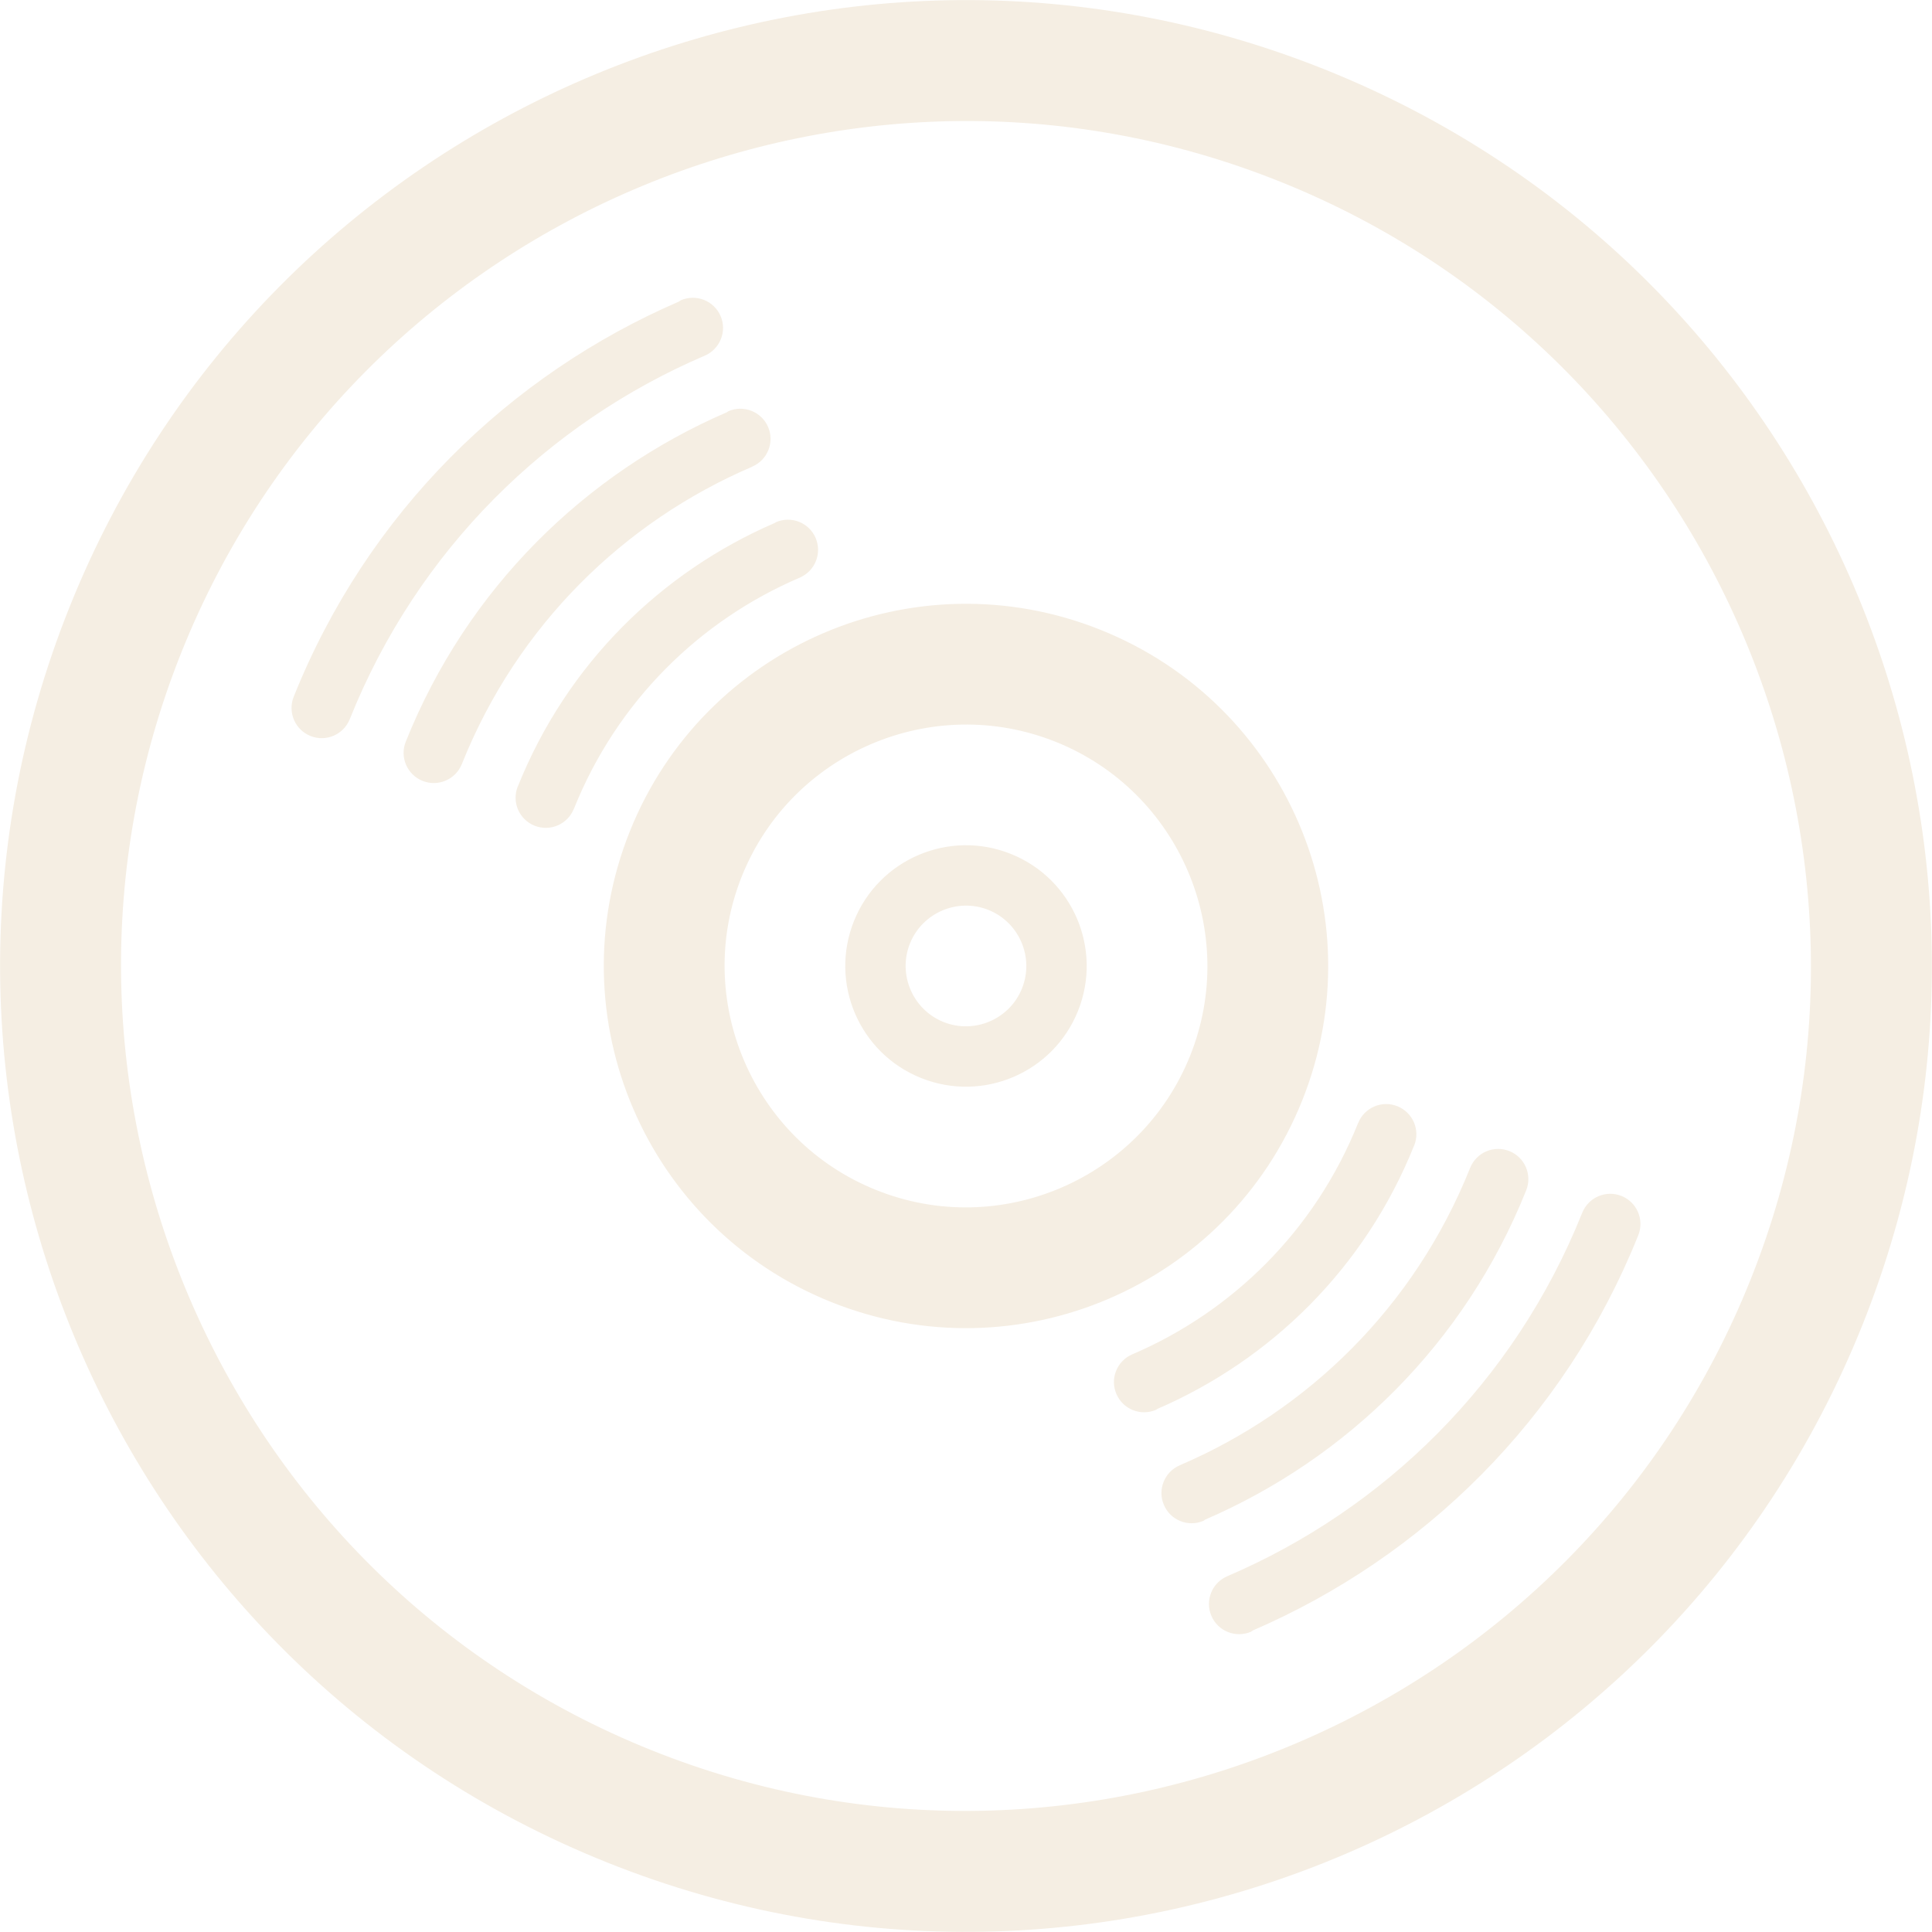
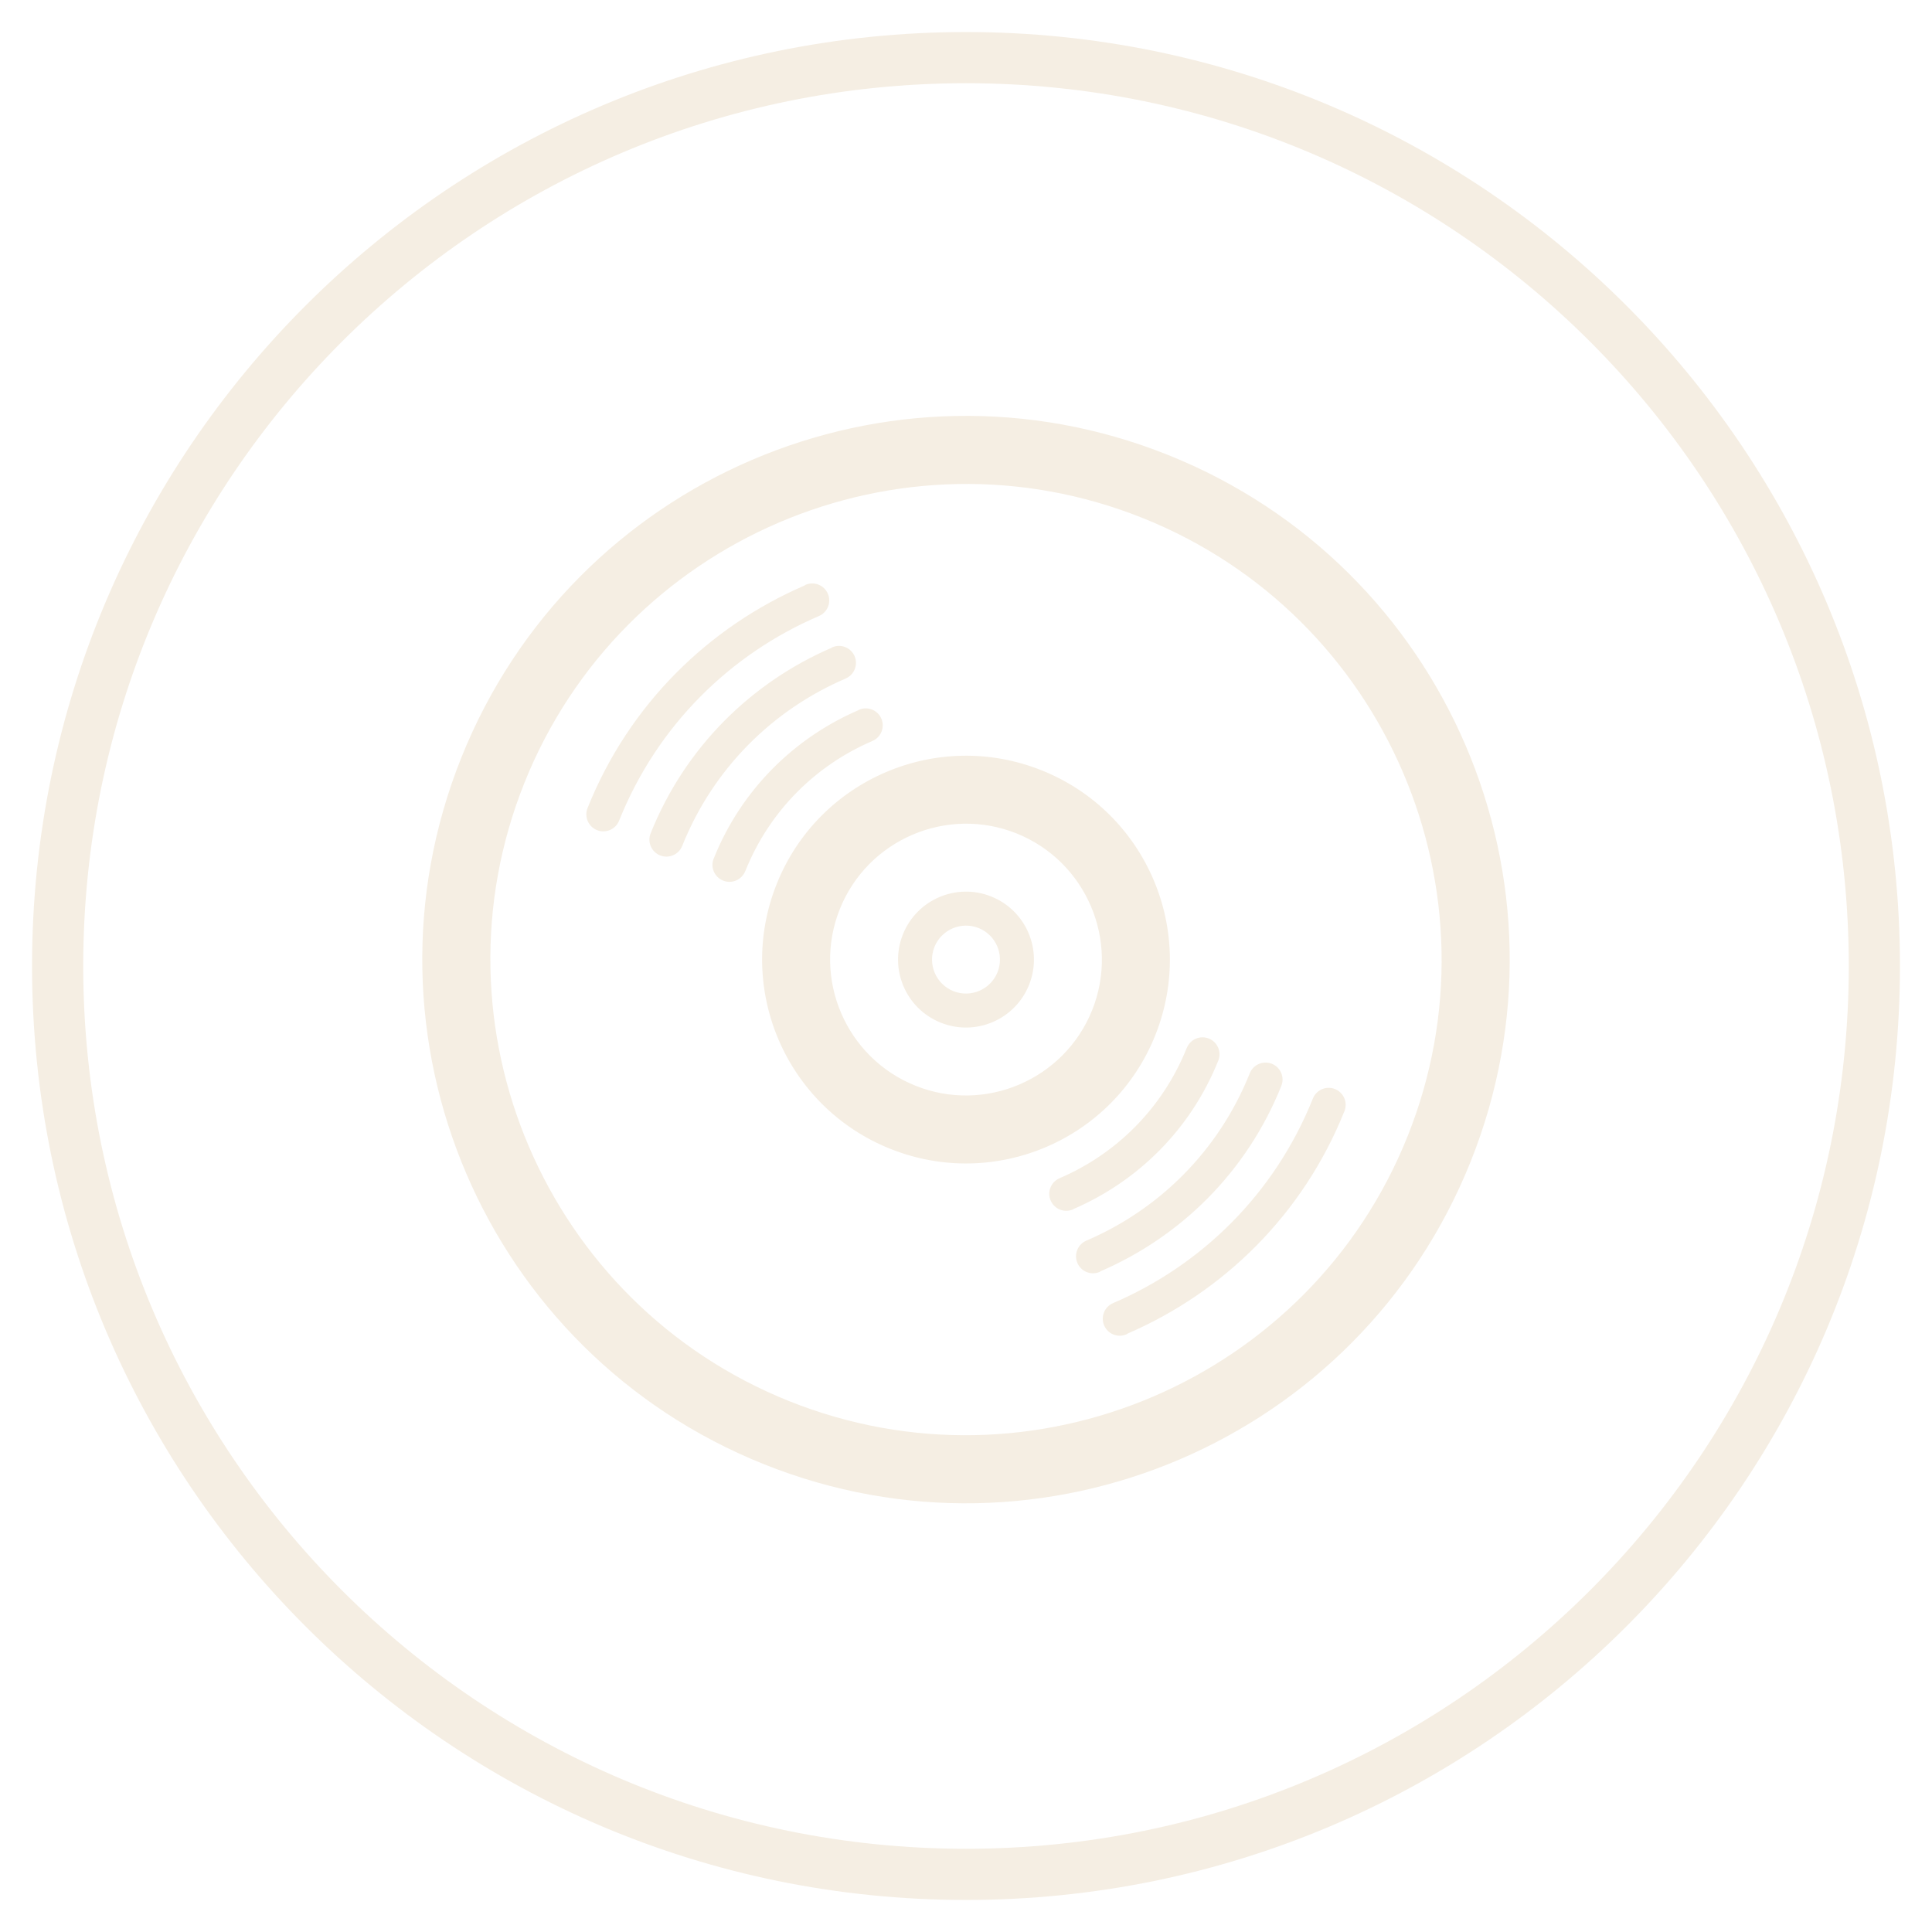
- <svg xmlns="http://www.w3.org/2000/svg" width="170" height="170">
-   <path fill-rule="evenodd" fill="#F5EEE3" d="M163.879 116.586c-17.446 43.563-66.903 64.738-110.466 47.292C9.85 146.437-11.328 96.977 6.121 53.409c17.443-43.563 66.9-64.732 110.463-47.292 43.564 17.446 64.741 66.901 47.295 110.469zM112.635 15.981C74.577.734 31.219 19.306 15.977 57.361c-15.236 38.061 3.327 81.416 41.385 96.658 38.056 15.237 81.416-3.324 96.658-41.385 15.237-38.055-3.324-81.416-41.385-96.653zM110.25 143.46c-.062.032-.106.089-.171.12-1.349.575-2.907-.042-3.486-1.395-.578-1.349.047-2.91 1.39-3.486 13.743-5.886 25.246-17.01 31.241-31.987.545-1.359 2.093-2.023 3.451-1.478 1.362.544 2.026 2.09 1.481 3.453-6.503 16.238-18.988 28.332-33.906 34.773zm-4.209-9.745c-.059.032-.088.079-.143.104-1.348.576-2.909-.046-3.484-1.395-.581-1.348.046-2.909 1.395-3.49h-.006c11.249-4.813 20.657-13.914 25.557-26.169.55-1.364 2.091-2.022 3.454-1.478 1.359.544 2.025 2.09 1.478 3.454-5.419 13.536-15.822 23.607-28.251 28.974zm18.393-32.926c-4.336 10.829-12.657 18.888-22.604 23.188-.041.015-.065.056-.114.077-1.346.575-2.907-.047-3.485-1.401-.578-1.343.05-2.903 1.393-3.479 8.746-3.744 16.061-10.823 19.88-20.36l.005.004c.543-1.364 2.09-2.027 3.452-1.478 1.359.545 2.022 2.091 1.478 3.449h-.005zm-51.281 13.785c-16.33-6.54-24.275-25.085-17.733-41.422 6.539-16.331 25.088-24.276 41.424-17.73 16.336 6.539 24.276 25.084 17.736 41.421-6.542 16.336-25.088 24.276-41.427 17.731zm19.742-49.299c-10.876-4.351-23.263.954-27.617 11.824-4.35 10.87.952 23.265 11.828 27.616 10.869 4.362 23.259-.949 27.616-11.819 4.35-10.87-.949-23.265-11.827-27.621zM81.047 94.856c-5.441-2.178-8.088-8.36-5.907-13.805 2.181-5.445 8.365-8.096 13.81-5.912 5.446 2.183 8.088 8.365 5.907 13.81-2.178 5.441-8.362 8.091-13.81 5.907zm5.928-14.79c-2.718-1.084-5.816.238-6.908 2.956-1.084 2.722.238 5.813 2.956 6.907 2.717 1.084 5.814-.238 6.905-2.956 1.087-2.722-.238-5.818-2.953-6.907zm-16.601-29.24C61.63 54.565 54.31 61.65 50.496 71.177h-.006c-.544 1.358-2.089 2.022-3.453 1.478-1.362-.545-2.023-2.085-1.479-3.449h.006c4.335-10.824 12.656-18.888 22.604-23.187.038-.016.064-.057.113-.072 1.349-.581 2.907.036 3.488 1.389.576 1.354-.049 2.91-1.395 3.49zm-4.182-9.77v.01c-11.241 4.808-20.654 13.915-25.555 26.169-.55 1.364-2.093 2.018-3.454 1.478-1.359-.549-2.027-2.09-1.478-3.453 5.42-13.531 15.823-23.613 28.254-28.986.057-.02.088-.073.14-.093 1.348-.581 2.909.047 3.488 1.389.578 1.354-.05 2.91-1.395 3.486zm-4.178-9.76c-13.746 5.886-25.243 17.01-31.239 31.987-.547 1.364-2.092 2.023-3.451 1.479-1.364-.545-2.027-2.091-1.478-3.46 6.503-16.237 18.986-28.326 33.907-34.772.057-.031.104-.089.166-.114 1.348-.576 2.907.046 3.488 1.395.578 1.348-.05 2.904-1.393 3.485z" />
+ <svg xmlns="http://www.w3.org/2000/svg" width="302px" height="302px">
+   <path fill-rule="evenodd" stroke-width="8px" stroke="rgb(245, 238, 227)" fill-opacity="0" fill="rgb(212, 82, 68)" d="M151.000,9.009 C229.420,9.009 292.991,72.580 292.991,151.000 C292.991,229.420 229.420,292.991 151.000,292.991 C72.581,292.991 9.009,229.420 9.009,151.000 C9.009,72.580 72.581,9.009 151.000,9.009 Z" />
+   <path fill-rule="evenodd" fill="rgb(245, 238, 227)" d="M229.879,181.586 C212.433,225.149 162.976,246.324 119.413,228.878 C75.850,211.437 54.672,161.977 72.121,118.409 C89.564,74.846 139.021,53.677 182.584,71.117 C226.148,88.563 247.325,138.018 229.879,181.586 ZM178.635,80.981 C140.577,65.734 97.219,84.306 81.977,122.361 C66.741,160.422 85.304,203.777 123.362,219.019 C161.418,234.256 204.778,215.695 220.020,177.634 C235.257,139.579 216.696,96.218 178.635,80.981 ZM176.250,208.460 C176.188,208.492 176.144,208.549 176.079,208.580 C174.730,209.155 173.172,208.538 172.593,207.185 C172.015,205.836 172.640,204.275 173.983,203.699 C187.726,197.813 199.229,186.689 205.224,171.712 C205.769,170.353 207.317,169.689 208.675,170.234 C210.037,170.778 210.701,172.324 210.156,173.687 C203.653,189.925 191.168,202.019 176.250,208.460 ZM172.041,198.715 C171.982,198.747 171.953,198.794 171.898,198.819 C170.550,199.395 168.989,198.773 168.414,197.424 C167.833,196.076 168.460,194.515 169.809,193.934 L169.803,193.934 C181.052,189.121 190.460,180.020 195.360,167.765 C195.910,166.401 197.451,165.743 198.814,166.287 C200.173,166.831 200.839,168.377 200.292,169.741 C194.873,183.277 184.470,193.348 172.041,198.715 ZM190.434,165.789 C186.098,176.618 177.777,184.677 167.830,188.977 C167.789,188.992 167.765,189.033 167.716,189.054 C166.370,189.629 164.809,189.007 164.231,187.653 C163.653,186.310 164.281,184.750 165.624,184.174 C174.370,180.430 181.685,173.351 185.504,163.814 L185.509,163.818 C186.052,162.454 187.599,161.791 188.961,162.340 C190.320,162.885 190.983,164.431 190.439,165.789 L190.434,165.789 ZM139.153,179.574 C122.823,173.034 114.878,154.489 121.420,138.152 C127.959,121.821 146.508,113.876 162.844,120.422 C179.180,126.961 187.120,145.506 180.580,161.843 C174.038,178.179 155.492,186.119 139.153,179.574 ZM158.895,130.275 C148.019,125.924 135.632,131.229 131.278,142.099 C126.928,152.969 132.230,165.364 143.106,169.715 C153.975,174.077 166.365,168.766 170.722,157.896 C175.072,147.026 169.773,134.631 158.895,130.275 ZM147.047,159.856 C141.606,157.678 138.959,151.496 141.140,146.051 C143.321,140.606 149.505,137.955 154.950,140.139 C160.396,142.322 163.038,148.504 160.857,153.949 C158.679,159.390 152.495,162.040 147.047,159.856 ZM152.975,145.066 C150.257,143.982 147.159,145.304 146.067,148.022 C144.983,150.744 146.305,153.835 149.023,154.929 C151.740,156.013 154.837,154.691 155.928,151.973 C157.015,149.251 155.690,146.155 152.975,145.066 ZM136.374,115.826 C127.630,119.565 120.310,126.650 116.496,136.177 L116.490,136.177 C115.946,137.535 114.401,138.199 113.037,137.655 C111.675,137.110 111.014,135.570 111.558,134.206 L111.564,134.206 C115.899,123.382 124.220,115.318 134.168,111.019 C134.206,111.003 134.232,110.962 134.281,110.947 C135.630,110.366 137.188,110.983 137.769,112.336 C138.345,113.690 137.720,115.246 136.374,115.826 ZM132.192,106.056 L132.192,106.066 C120.951,110.874 111.538,119.981 106.637,132.235 C106.087,133.599 104.544,134.253 103.183,133.713 C101.824,133.164 101.156,131.623 101.705,130.260 C107.125,116.729 117.528,106.647 129.959,101.274 C130.016,101.254 130.047,101.201 130.099,101.181 C131.447,100.600 133.008,101.228 133.587,102.570 C134.165,103.924 133.537,105.480 132.192,106.056 ZM128.014,96.296 C114.268,102.182 102.771,113.306 96.775,128.283 C96.228,129.647 94.683,130.306 93.324,129.762 C91.960,129.217 91.297,127.671 91.846,126.302 C98.349,110.065 110.832,97.976 125.753,91.530 C125.810,91.499 125.857,91.441 125.919,91.416 C127.267,90.840 128.826,91.462 129.407,92.811 C129.985,94.159 129.357,95.715 128.014,96.296 Z" />
</svg>
